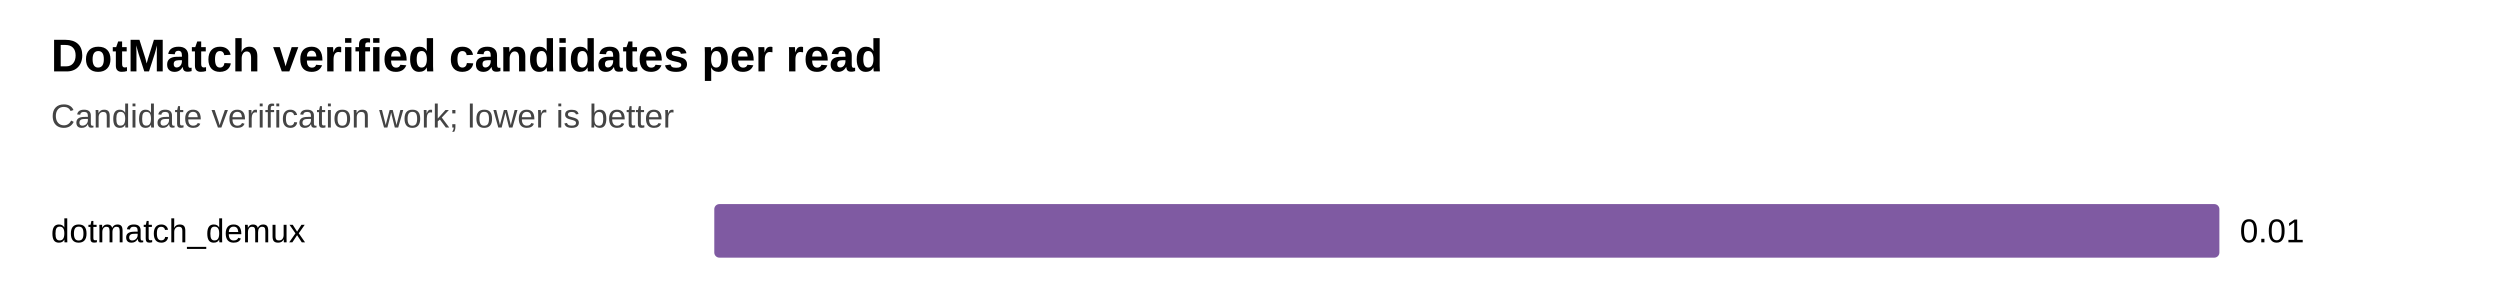
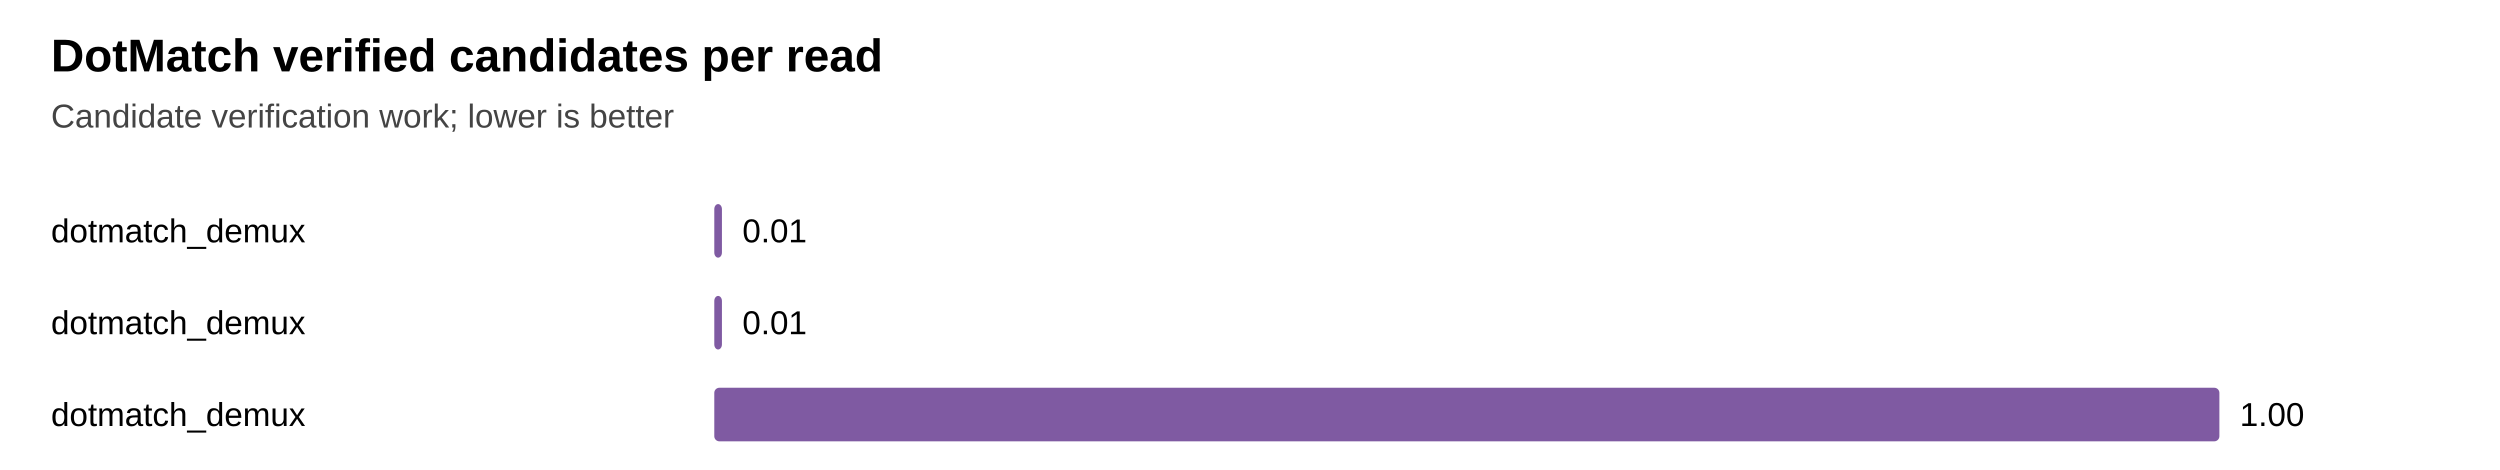
- <svg xmlns="http://www.w3.org/2000/svg" width="980" height="112" viewBox="0 0 980 112">
+ <svg xmlns="http://www.w3.org/2000/svg" width="980" height="184" viewBox="0 0 980 184">
  <style>text{font-family:Arial,sans-serif;font-size:13px}.title{font-size:18px;font-weight:700}.axis{fill:#444}.bar{fill:#7f5aa2}</style>
  <text class="title" x="20" y="28">DotMatch verified candidates per read</text>
  <text class="axis" x="20" y="50">Candidate verification work; lower is better</text>
  <text x="20" y="95">dotmatch_demux</text>
-   <rect class="bar" x="280" y="80" width="590" height="21" rx="2" />
-   <text x="878" y="95">0.01</text>
+   <rect class="bar" x="280" y="80" width="3" height="21" rx="2" />
+   <text x="291" y="95">0.01</text>
+   <text x="20" y="131">dotmatch_demux</text>
+   <rect class="bar" x="280" y="116" width="3" height="21" rx="2" />
+   <text x="291" y="131">0.01</text>
+   <text x="20" y="167">dotmatch_demux</text>
+   <rect class="bar" x="280" y="152" width="590" height="21" rx="2" />
+   <text x="878" y="167">1.00</text>
</svg>
